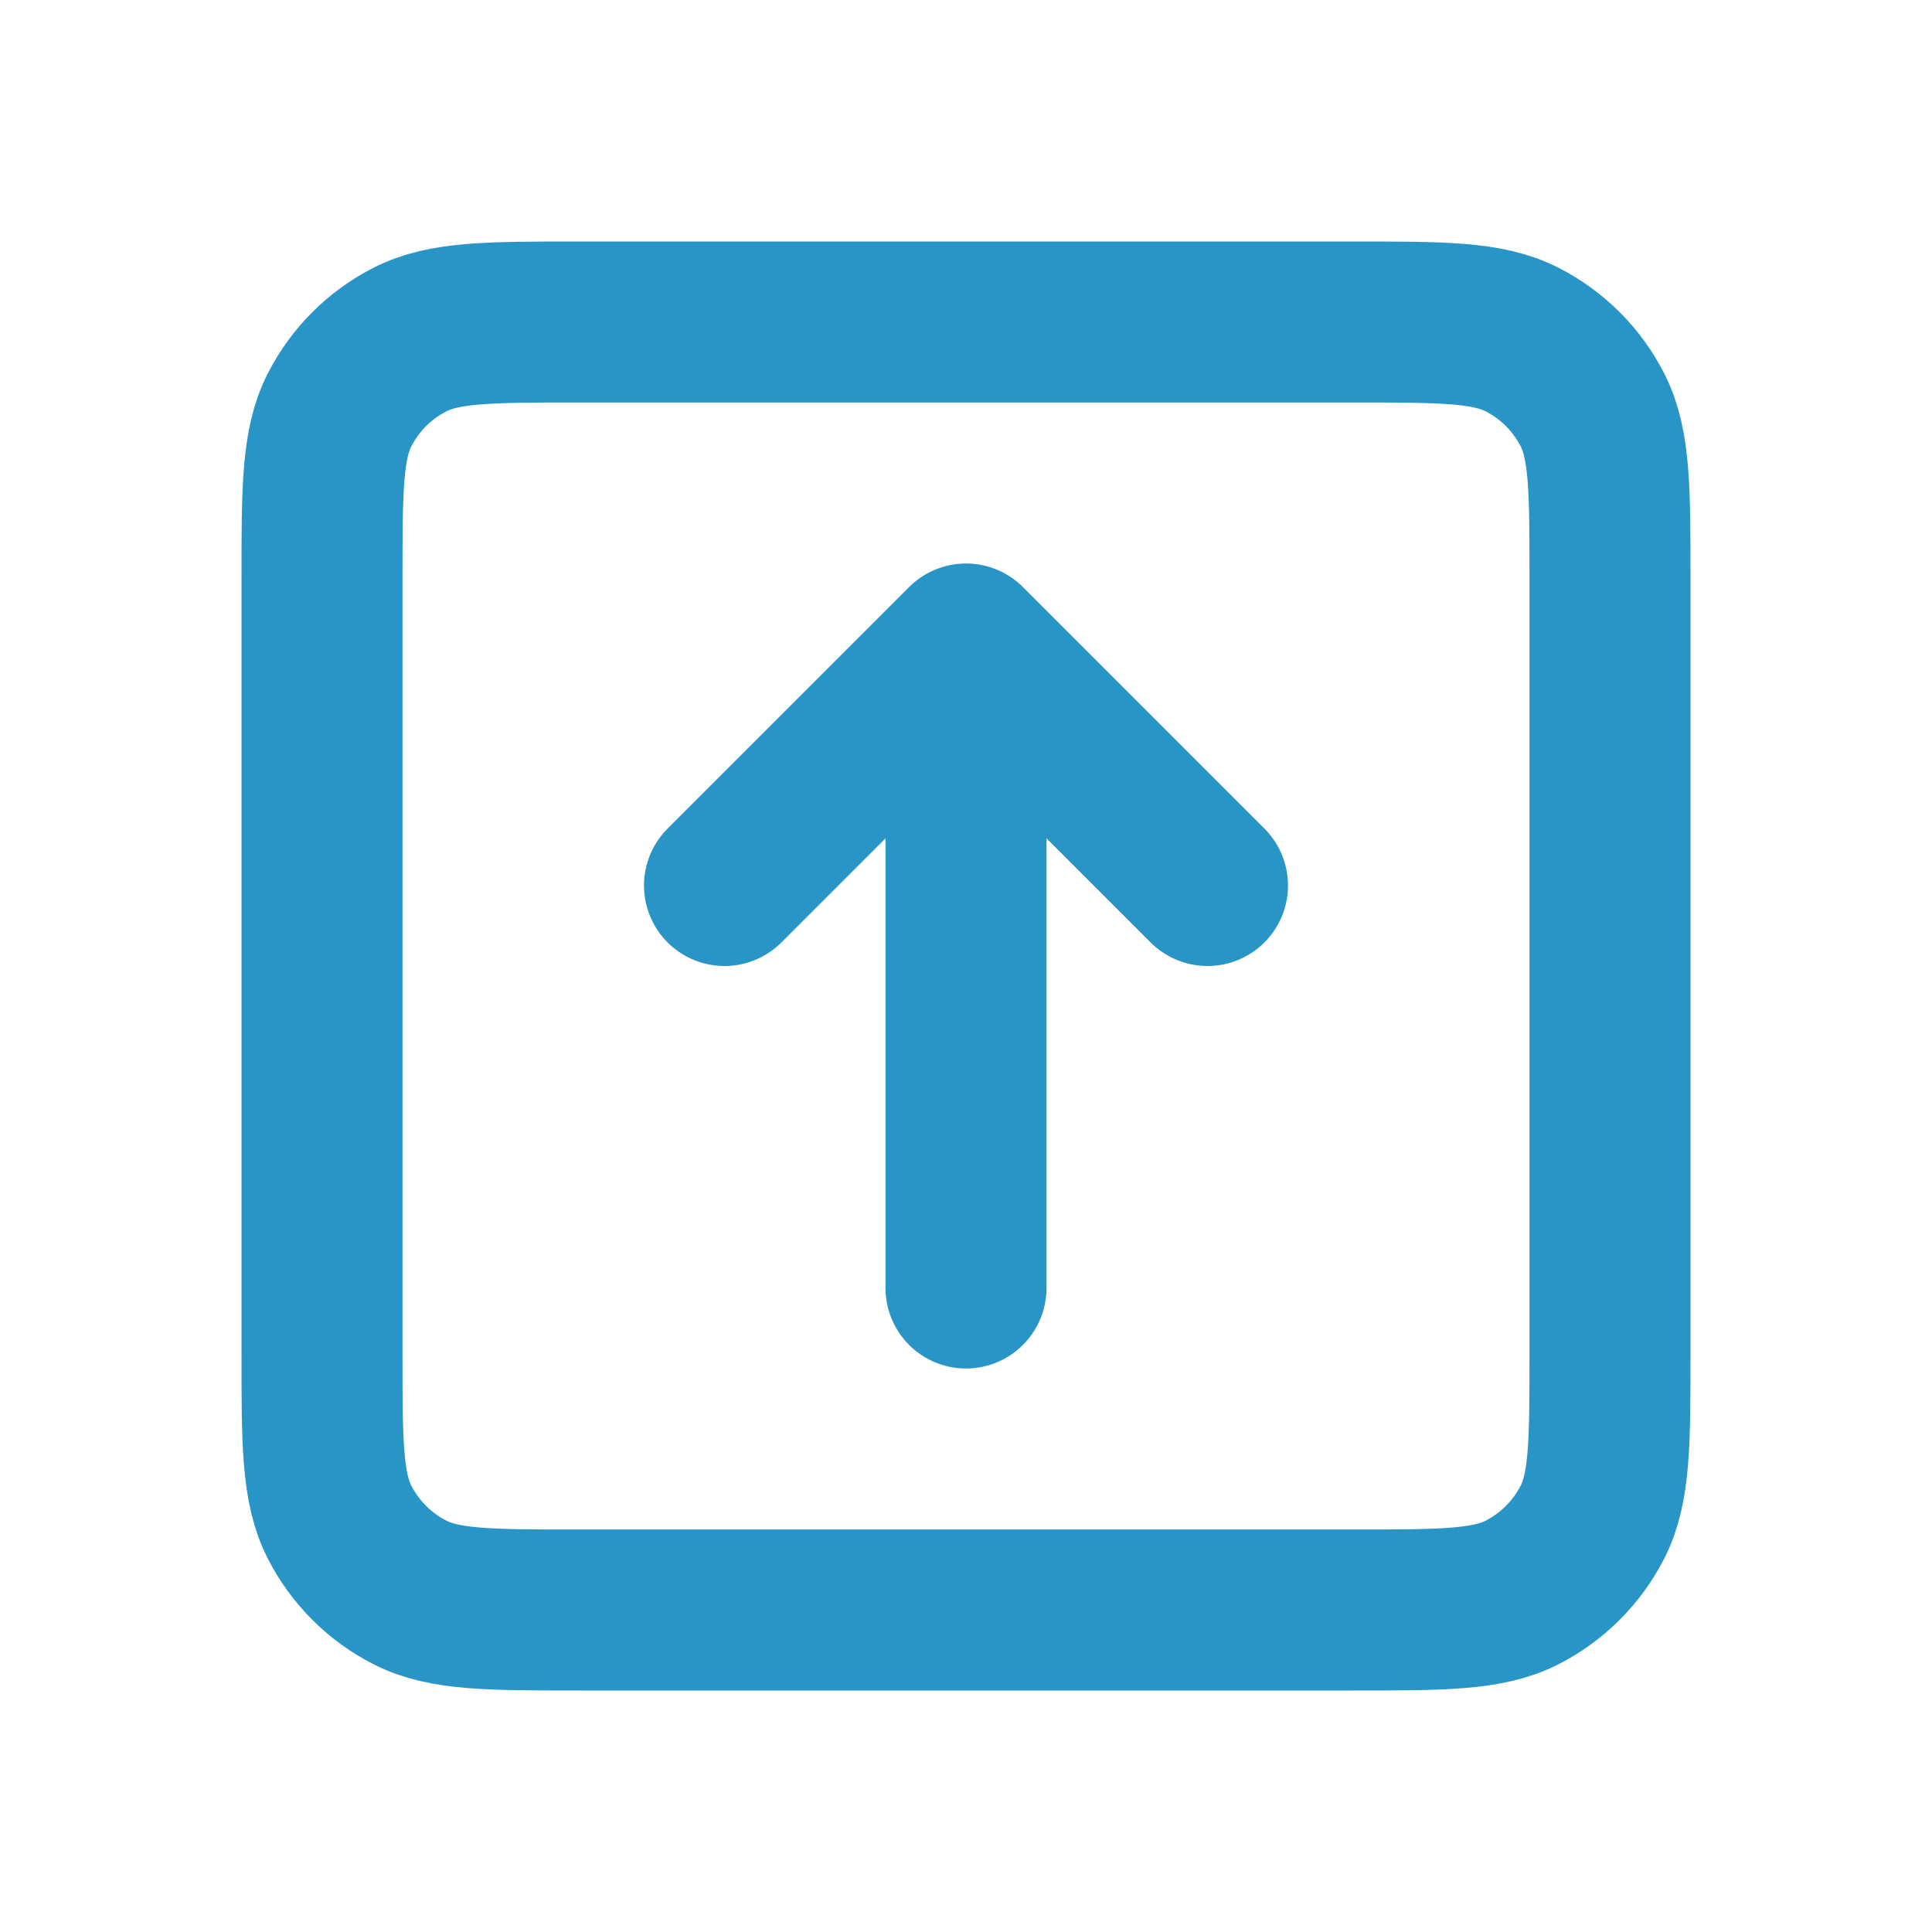
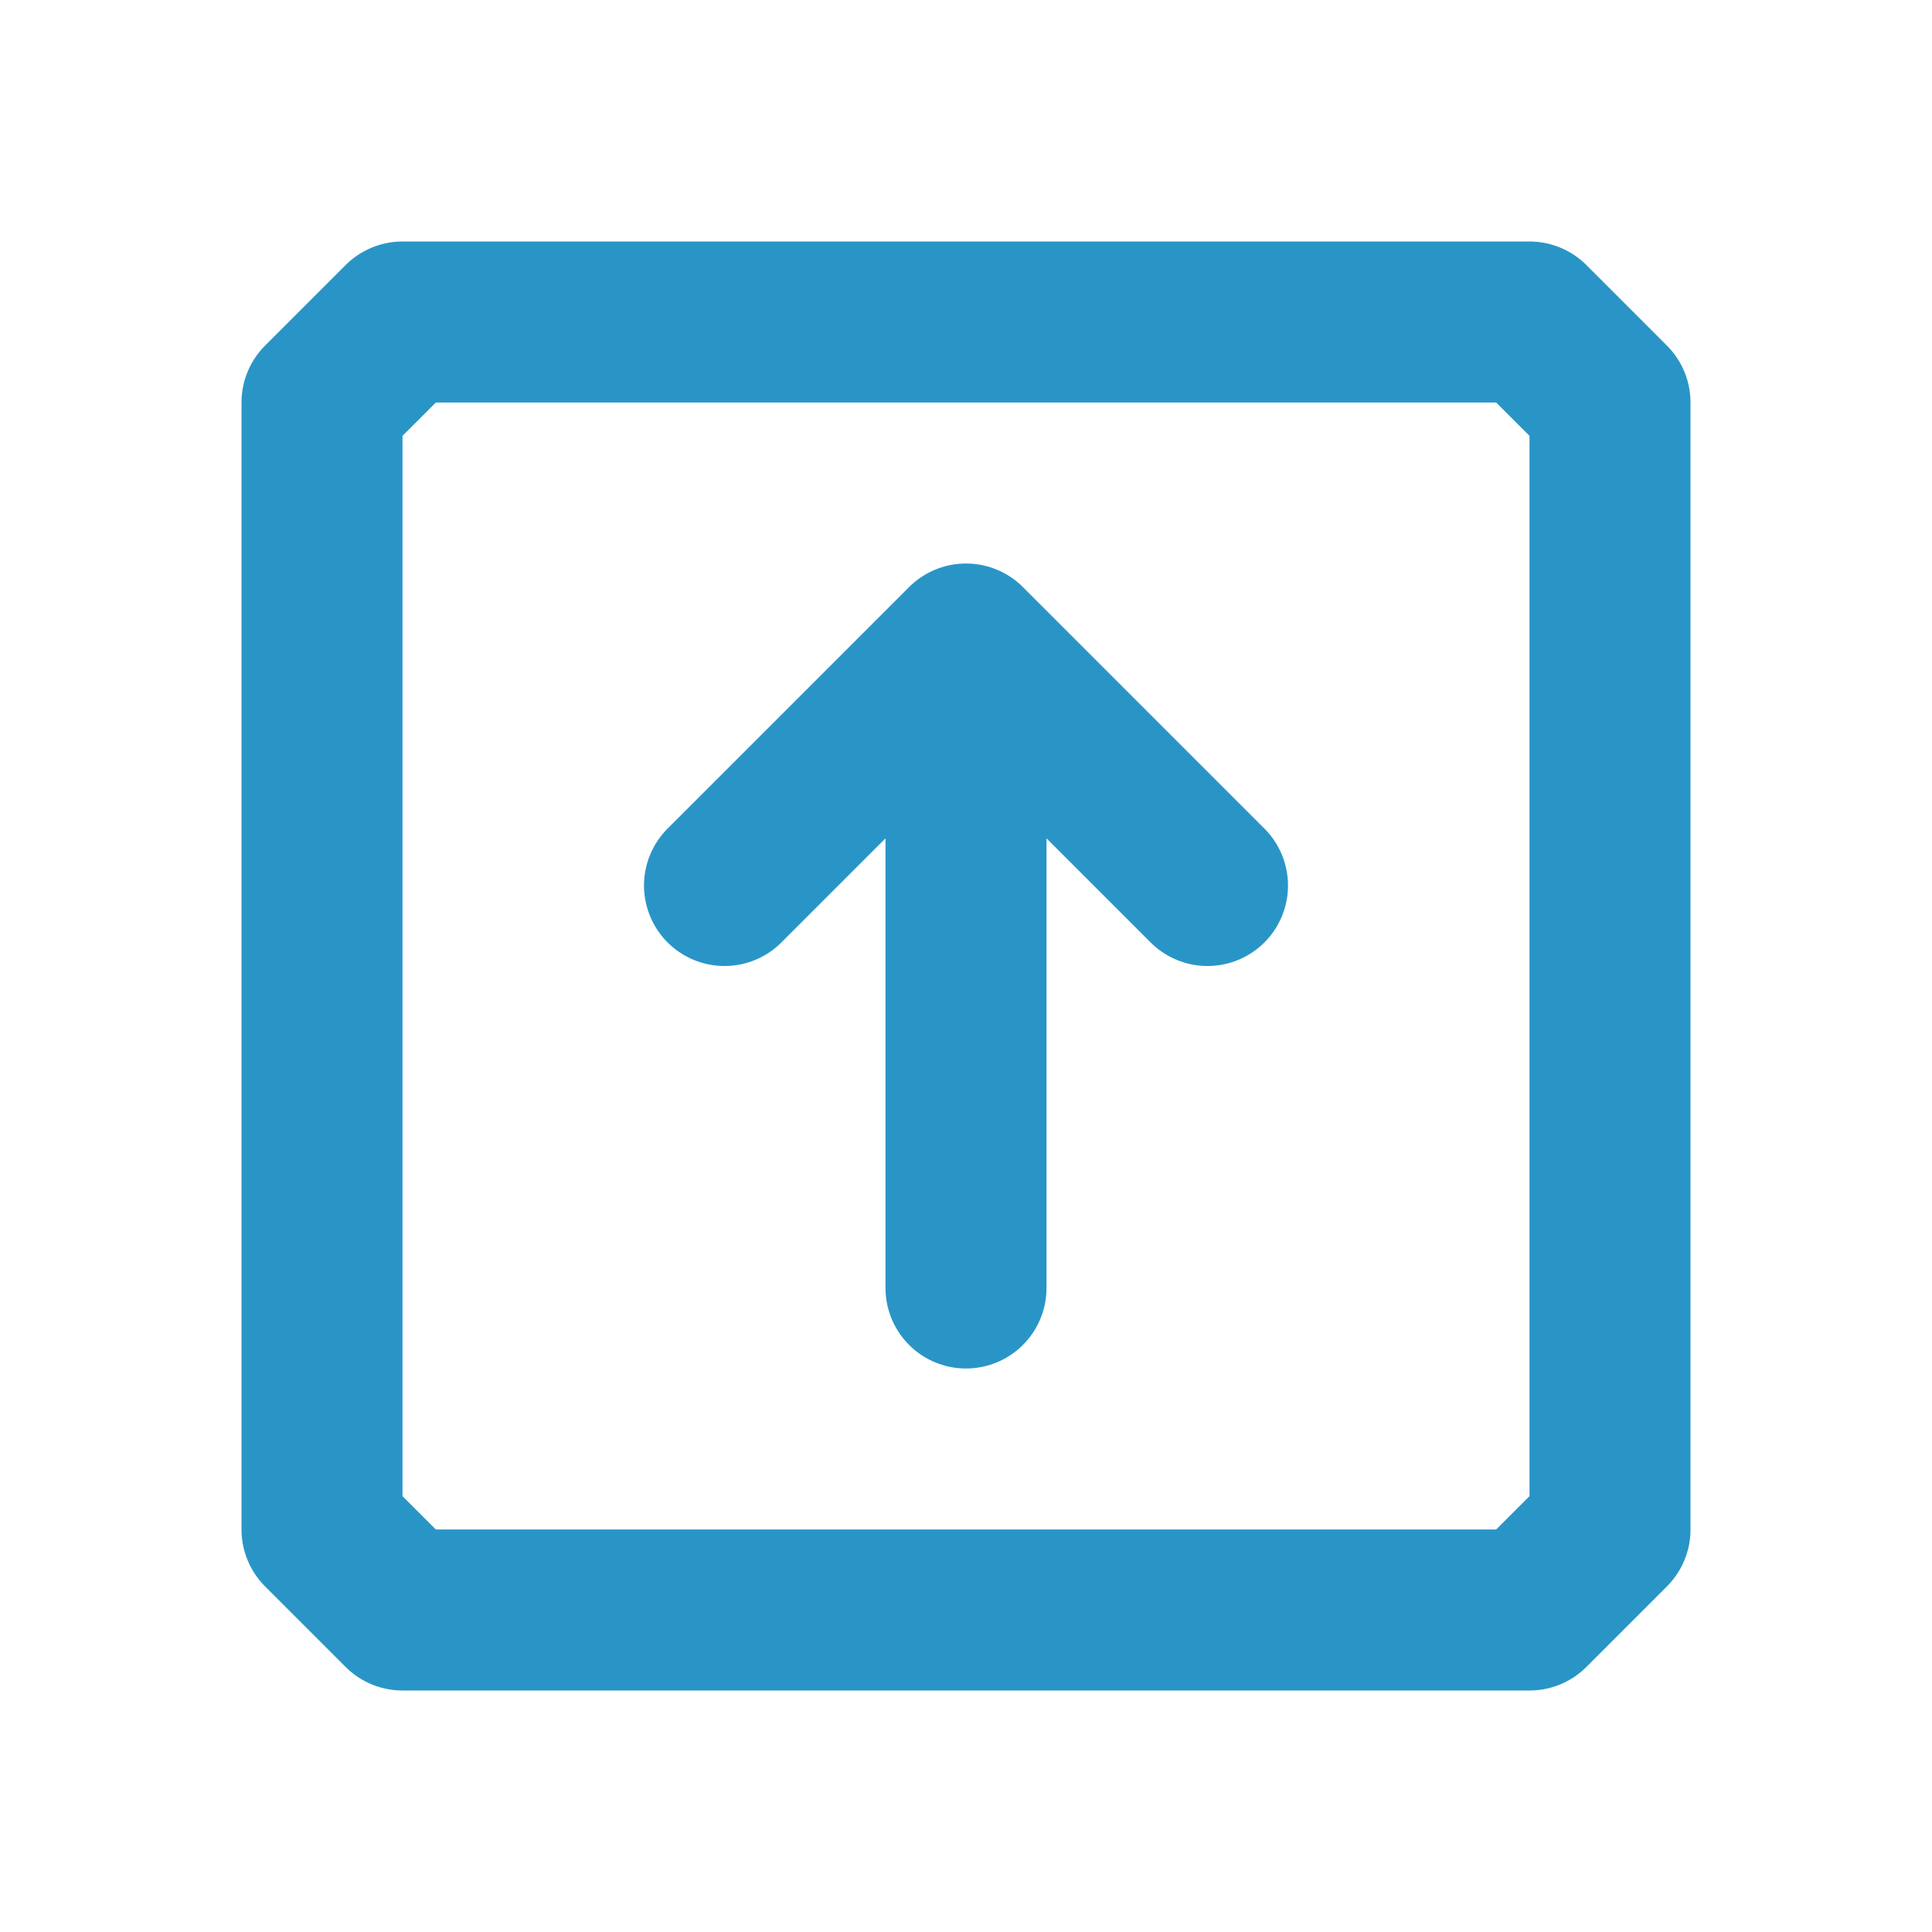
- <svg xmlns="http://www.w3.org/2000/svg" width="800px" height="800px" viewBox="0 0 24 24" fill="none">
-   <path d="M15 11L12 8M12 8L9 11M12 8V16M7.2 20H16.8C17.92 20 18.48 20 18.908 19.782C19.284 19.59 19.59 19.284 19.782 18.908C20 18.48 20 17.92 20 16.8V7.2C20 6.08 20 5.52 19.782 5.092C19.59 4.716 19.284 4.41 18.908 4.218C18.48 4 17.92 4 16.8 4H7.2C6.08 4 5.52 4 5.092 4.218C4.716 4.41 4.41 4.716 4.218 5.092C4 5.52 4 6.08 4 7.2V16.8C4 17.92 4 18.48 4.218 18.908C4.41 19.284 4.716 19.59 5.092 19.782C5.52 20 6.08 20 7.2 20Z" stroke="#2995c7" stroke-width="2" stroke-linecap="round" stroke-linejoin="round" />
+ <svg xmlns="http://www.w3.org/2000/svg" width="800" height="800" viewBox="0 0 24 24" fill="none">
+   <path d="m15 11-3-3m0 0-3 3m3-3v8m-5 4h12l1-1V5l-1-1H5L4 5v14l1 1h2Z" stroke="#2995c7" stroke-width="2" stroke-linecap="round" stroke-linejoin="round" />
</svg>
